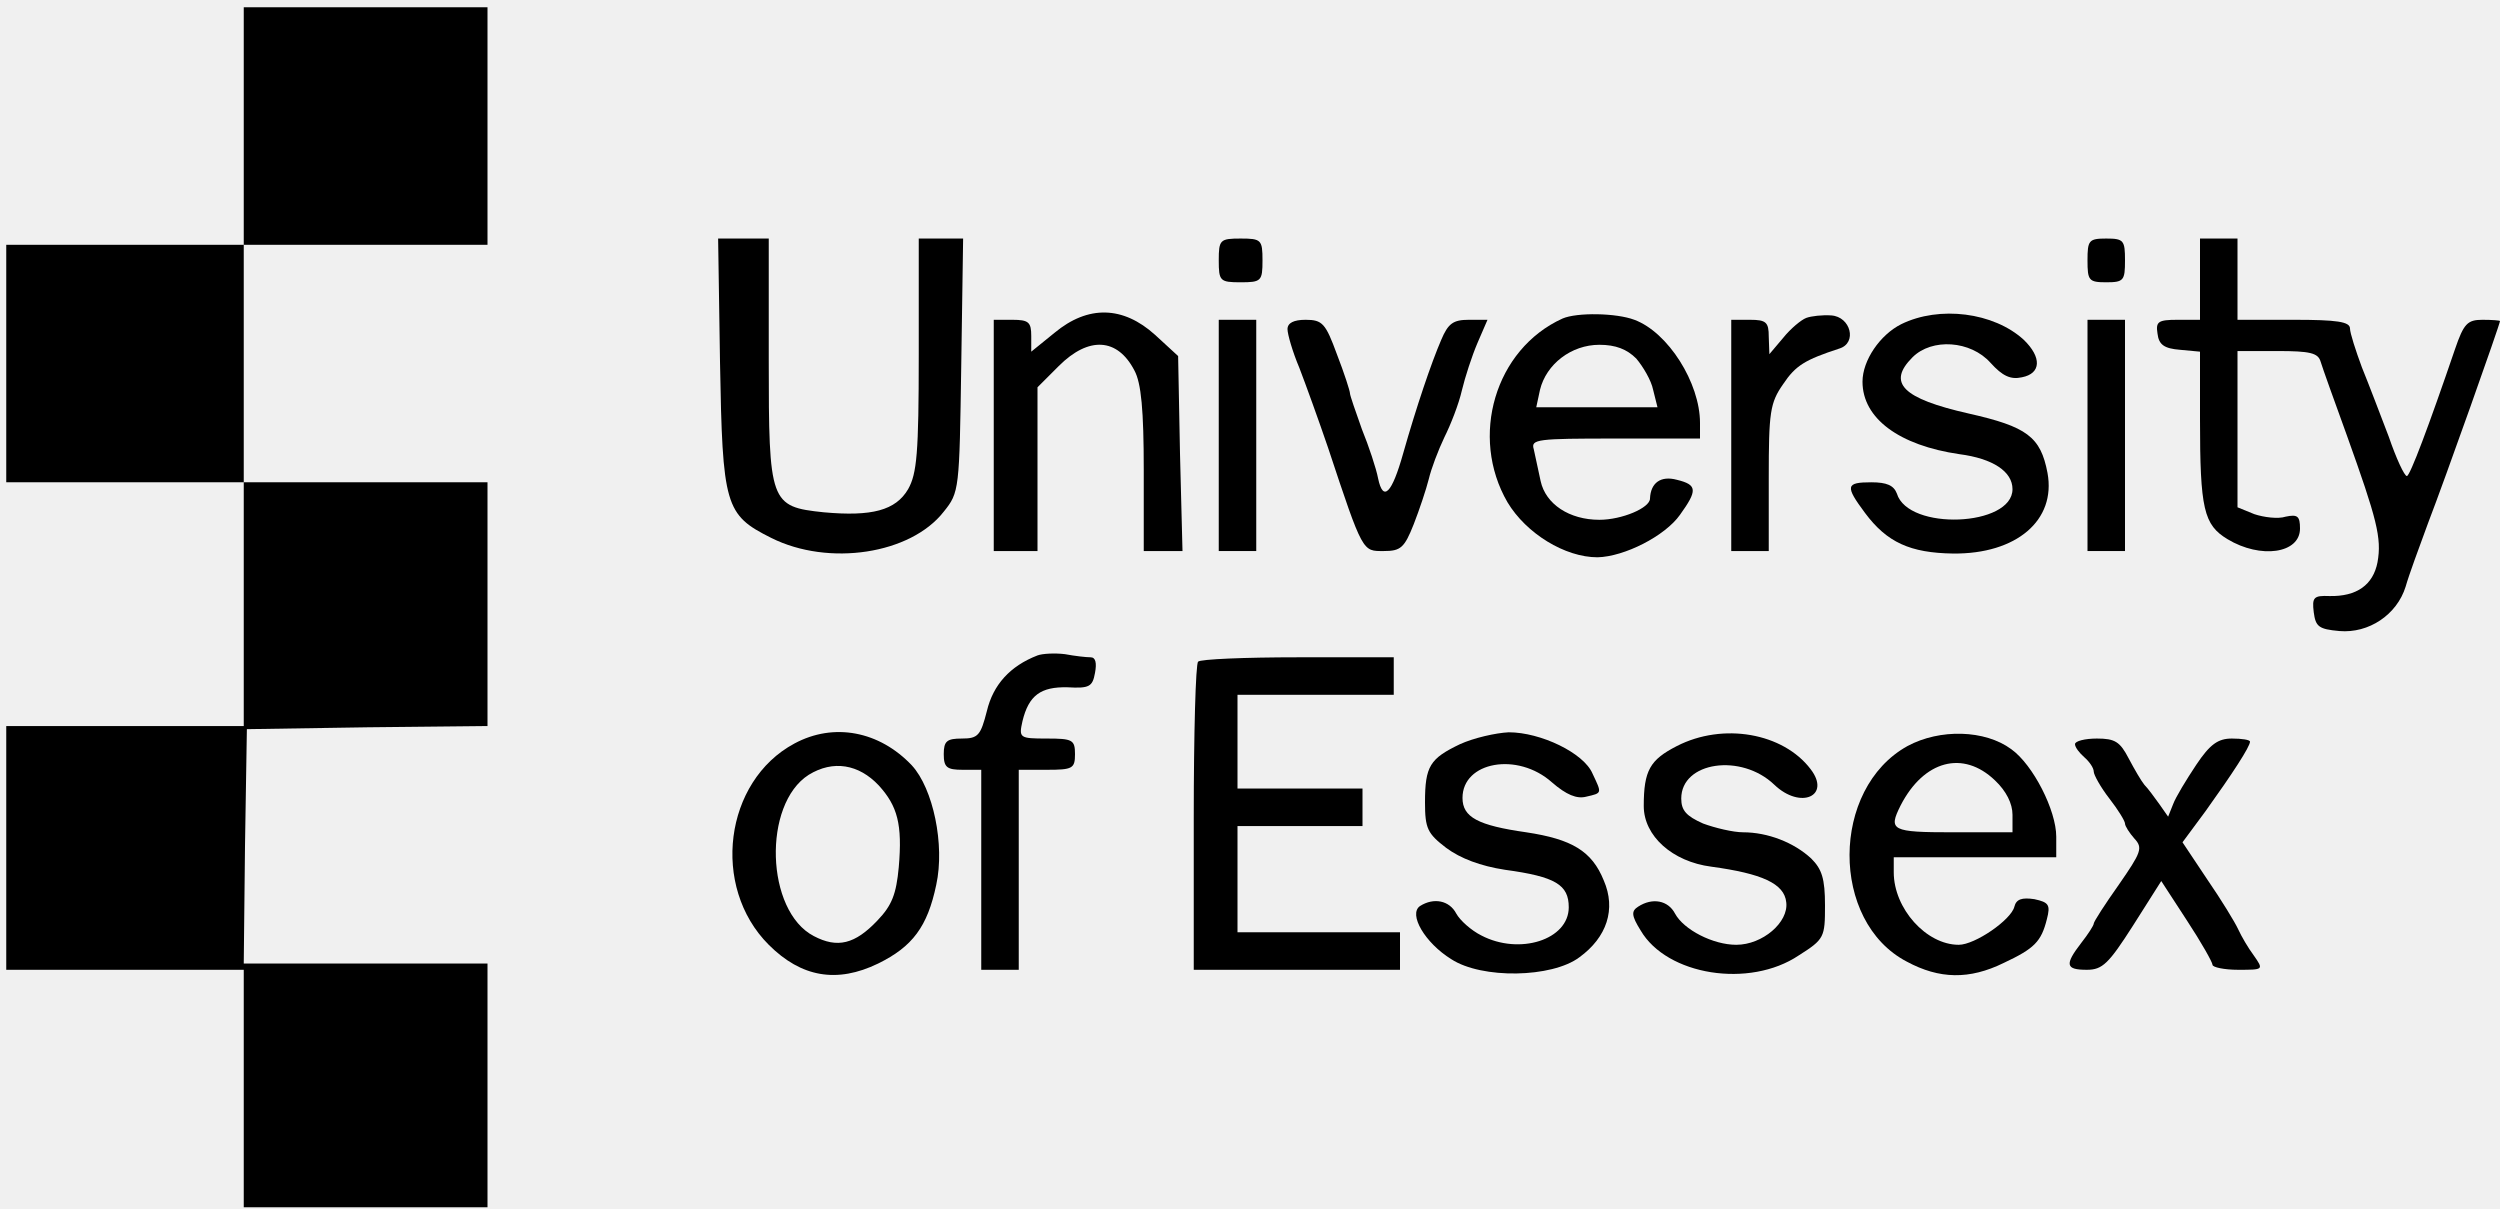
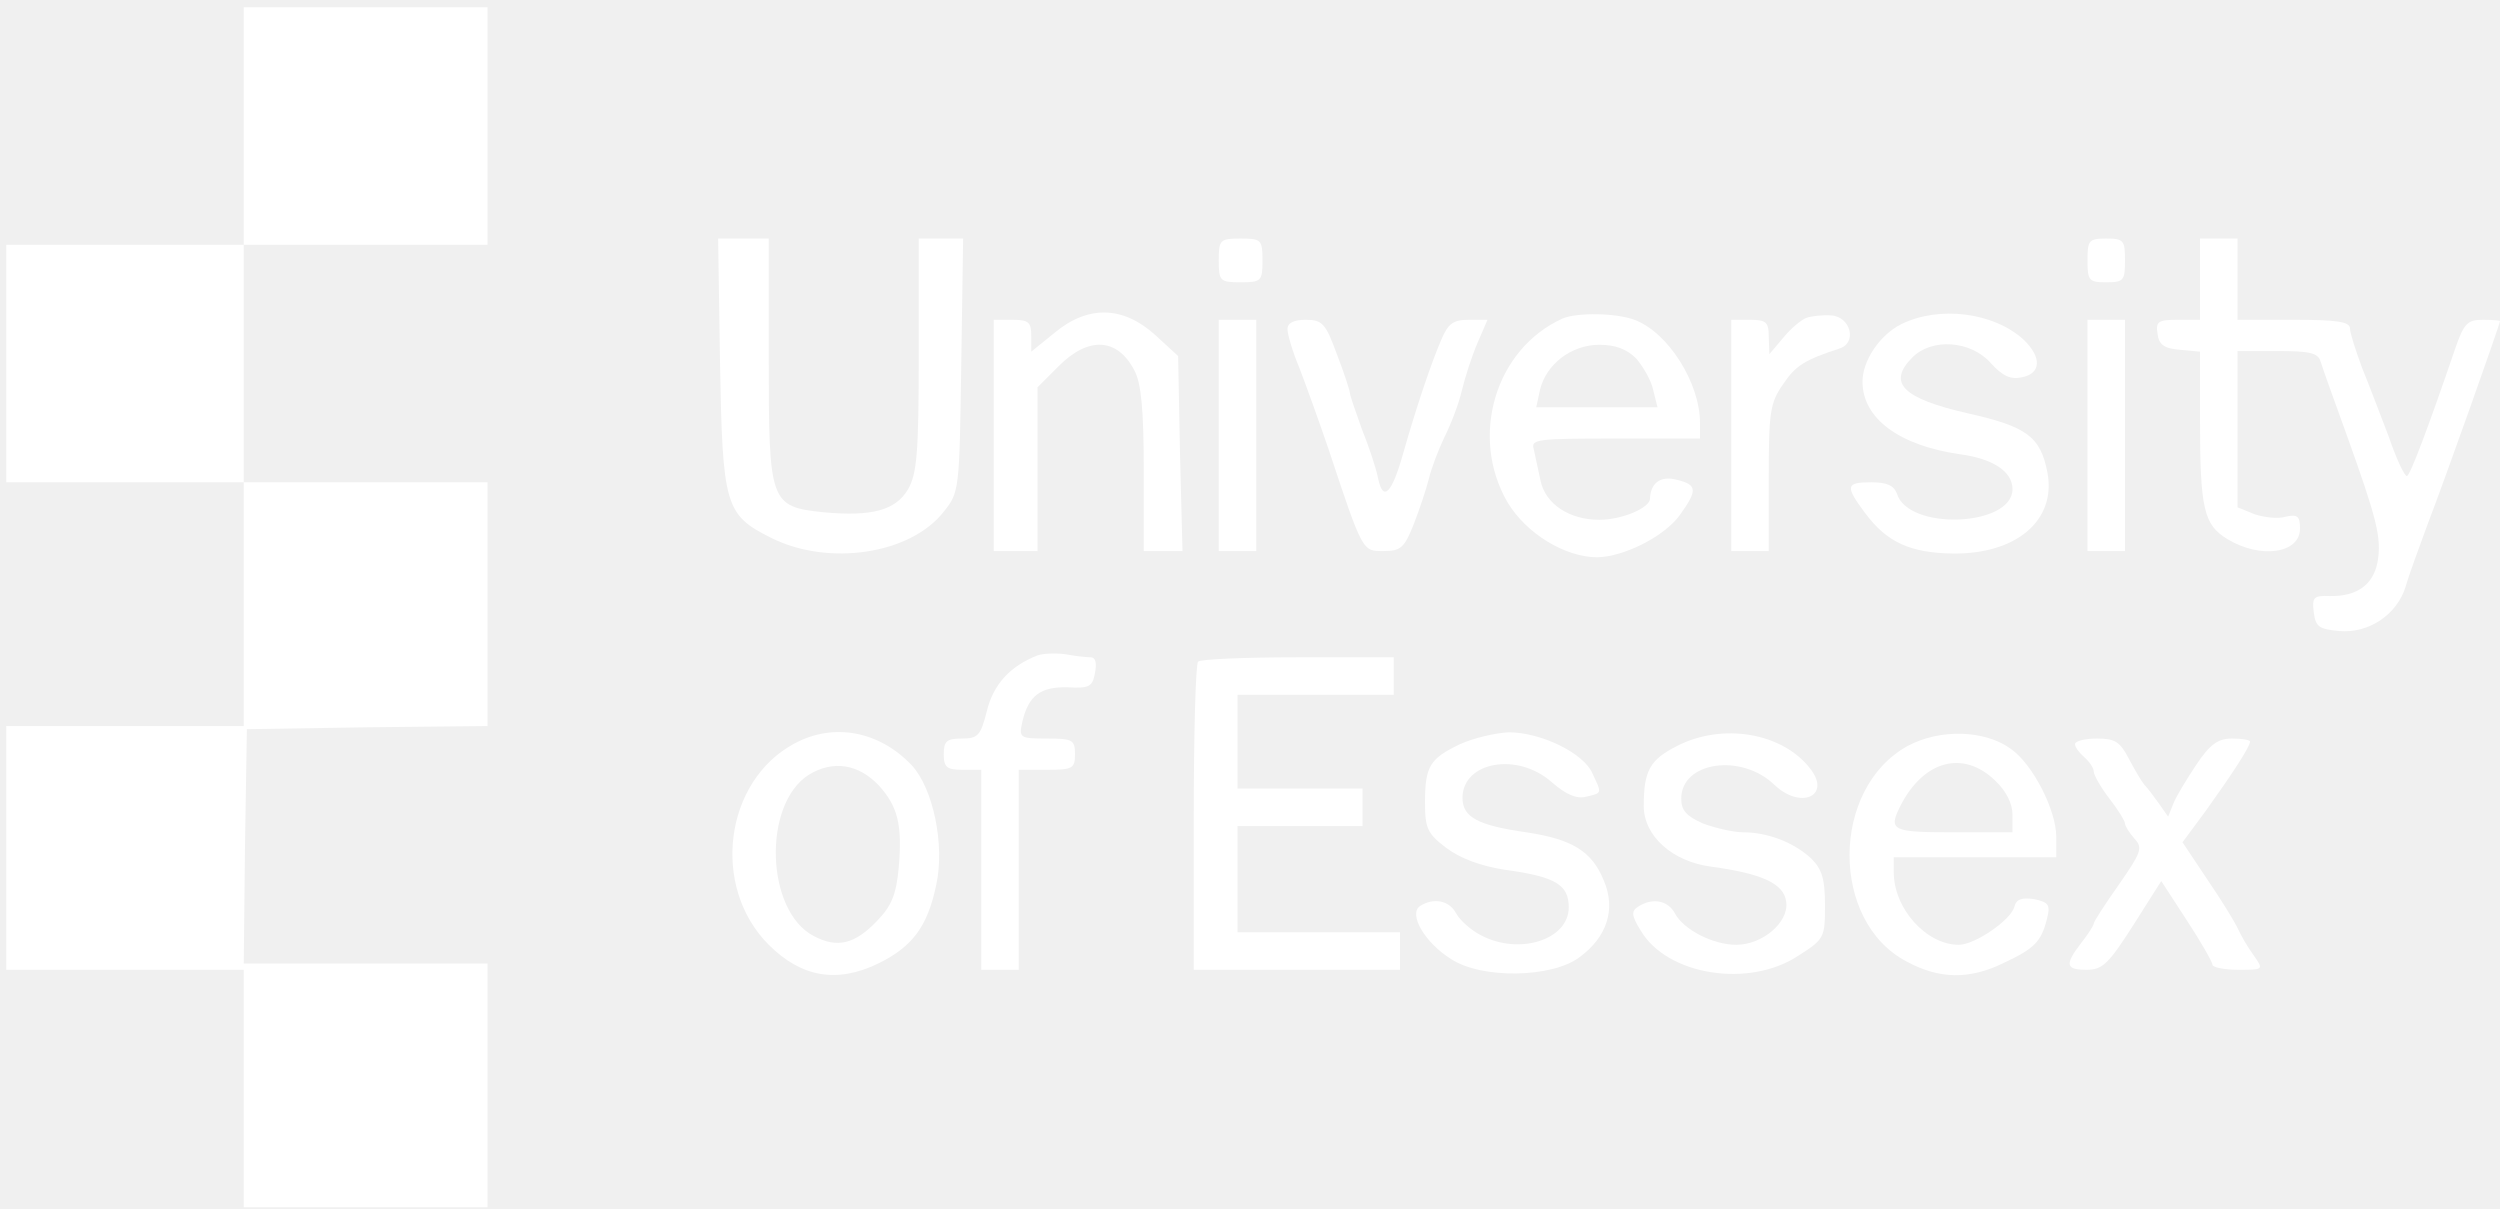
<svg xmlns="http://www.w3.org/2000/svg" version="1.0" width="60pt" height="29pt" viewBox="0 0 400 193" preserveAspectRatio="xMidYMid meet">
-   <g transform="translate(0,193) scale(0.1,-0.1)" fill="#000000" stroke="none">
+   <g transform="translate(0,193) scale(0.1,-0.1)" fill="#ffffff" stroke="none">
    <path d="M390 1730 l0 -190 -190 0 -190 0 0 -190 0 -190 190 0 190 0 0 -195 0 -195 -190 0 -190 0 0 -195 0 -195 190 0 190 0 0 -190 0 -190 195 0 195 0 0 195 0 195 -195 0 -195 0 2 188 3 187 193 3 192 2 0 195 0 195 -195 0 -195 0 0 190 0 190 195 0 195 0 0 190 0 190 -195 0 -195 0 0 -190z" />
    <path d="M1152 1353 c4 -231 8 -245 82 -282 92 -46 223 -26 276 42 25 31 25 35 28 234 l3 203 -35 0 -36 0 0 -186 c0 -158 -3 -190 -17 -215 -20 -34 -58 -44 -135 -37 -86 9 -88 15 -88 244 l0 194 -41 0 -40 0 3 -197z" />
    <path d="M1950 1515 c0 -33 2 -35 35 -35 33 0 35 2 35 35 0 33 -2 35 -35 35 -33 0 -35 -2 -35 -35z" />
    <path d="M3340 1515 c0 -32 2 -35 30 -35 28 0 30 3 30 35 0 32 -2 35 -30 35 -28 0 -30 -3 -30 -35z" />
    <path d="M3520 1485 l0 -65 -36 0 c-31 0 -35 -3 -32 -22 2 -18 11 -24 36 -26 l32 -3 0 -108 c0 -144 6 -169 44 -192 53 -32 116 -23 116 17 0 20 -4 23 -23 19 -12 -4 -35 -1 -50 4 l-27 11 0 125 0 125 64 0 c52 0 65 -3 69 -17 3 -10 22 -63 42 -118 48 -134 56 -164 49 -203 -7 -36 -33 -55 -77 -54 -25 1 -28 -2 -25 -26 3 -23 8 -27 41 -30 47 -4 92 26 106 71 5 18 22 64 36 102 27 70 115 318 115 323 0 1 -13 2 -28 2 -24 0 -30 -6 -44 -47 -42 -123 -72 -203 -77 -203 -4 0 -17 28 -29 63 -13 34 -32 84 -43 111 -10 27 -19 55 -19 62 0 11 -21 14 -90 14 l-90 0 0 65 0 65 -30 0 -30 0 0 -65z" />
    <path d="M1687 1399 l-37 -30 0 25 c0 22 -4 26 -30 26 l-30 0 0 -185 0 -185 35 0 35 0 0 131 0 131 34 34 c48 48 94 45 121 -7 11 -20 15 -64 15 -159 l0 -130 31 0 31 0 -4 156 -3 156 -37 34 c-51 46 -107 48 -161 3z" />
    <path d="M2500 1422 c-108 -49 -149 -189 -88 -294 30 -50 92 -88 144 -88 43 1 108 34 132 68 28 39 28 48 -5 56 -26 7 -42 -5 -43 -30 0 -15 -45 -34 -81 -34 -48 0 -86 25 -94 62 -4 18 -9 41 -11 51 -5 16 6 17 130 17 l136 0 0 25 c0 64 -51 145 -105 165 -29 11 -92 12 -115 2z m118 -64 c11 -13 24 -35 27 -50 l7 -28 -97 0 -97 0 6 28 c10 41 50 72 95 72 26 0 44 -7 59 -22z" />
    <path d="M2890 1423 c-8 -3 -25 -17 -37 -32 l-22 -26 -1 28 c0 23 -4 27 -30 27 l-30 0 0 -185 0 -185 30 0 30 0 0 117 c0 105 2 120 23 150 20 30 35 39 90 57 29 9 18 51 -13 53 -14 1 -32 -1 -40 -4z" />
    <path d="M3042 1413 c-34 -17 -62 -58 -62 -92 0 -59 59 -102 155 -116 54 -7 85 -28 85 -56 0 -60 -167 -67 -185 -7 -5 13 -16 18 -41 18 -41 0 -42 -6 -10 -49 35 -47 72 -64 141 -65 101 -1 165 53 151 129 -11 58 -33 74 -126 95 -106 24 -131 49 -90 90 31 31 93 27 125 -9 19 -21 32 -27 50 -23 31 6 32 32 3 60 -48 44 -135 55 -196 25z" />
    <path d="M1950 1235 l0 -185 30 0 30 0 0 185 0 185 -30 0 -30 0 0 -185z" />
    <path d="M2060 1405 c0 -8 8 -36 19 -62 10 -26 31 -84 46 -128 56 -169 55 -165 89 -165 27 0 33 5 48 43 9 23 20 56 24 72 4 17 15 46 25 67 10 20 23 53 28 75 5 21 16 55 25 76 l16 37 -30 0 c-25 0 -33 -6 -44 -32 -16 -37 -40 -108 -61 -182 -18 -64 -32 -78 -40 -40 -3 16 -15 52 -26 79 -10 28 -19 54 -19 57 0 4 -9 32 -21 63 -18 49 -23 55 -50 55 -19 0 -29 -5 -29 -15z" />
    <path d="M3340 1235 l0 -185 30 0 30 0 0 185 0 185 -30 0 -30 0 0 -185z" />
    <path d="M1660 883 c-44 -17 -71 -47 -81 -89 -10 -39 -14 -44 -40 -44 -24 0 -29 -4 -29 -25 0 -21 5 -25 30 -25 l30 0 0 -160 0 -160 30 0 30 0 0 160 0 160 45 0 c41 0 45 2 45 25 0 23 -4 25 -45 25 -44 0 -45 1 -39 28 10 41 29 55 72 54 35 -2 40 1 44 23 3 16 1 25 -7 25 -7 0 -25 2 -41 5 -16 2 -36 1 -44 -2z" />
    <path d="M1917 873 c-4 -3 -7 -116 -7 -250 l0 -243 165 0 165 0 0 30 0 30 -130 0 -130 0 0 85 0 85 100 0 100 0 0 30 0 30 -100 0 -100 0 0 75 0 75 125 0 125 0 0 30 0 30 -153 0 c-85 0 -157 -3 -160 -7z" />
    <path d="M1271 742 c-112 -60 -134 -229 -41 -322 52 -52 109 -62 175 -30 55 27 79 59 93 126 14 64 -5 154 -39 191 -52 55 -125 69 -188 35z m135 -67 c30 -33 38 -62 32 -131 -4 -43 -11 -61 -34 -85 -36 -38 -64 -45 -102 -25 -77 40 -82 211 -8 258 39 24 80 17 112 -17z" />
    <path d="M2336 741 c-48 -23 -56 -35 -56 -93 0 -42 4 -50 34 -73 23 -17 55 -29 94 -35 81 -11 102 -24 102 -60 0 -52 -79 -77 -140 -45 -16 8 -34 24 -40 35 -11 21 -36 26 -58 12 -19 -13 8 -59 50 -85 49 -32 161 -30 205 3 44 32 59 77 39 123 -19 47 -51 66 -124 77 -77 11 -102 24 -102 55 0 58 88 74 143 25 23 -20 40 -27 55 -23 26 6 25 5 10 37 -14 33 -83 66 -134 66 -21 -1 -56 -9 -78 -19z" />
    <path d="M2683 738 c-43 -22 -53 -39 -53 -96 0 -48 46 -89 108 -97 81 -11 117 -27 120 -57 4 -32 -38 -68 -80 -68 -37 0 -84 24 -98 50 -11 21 -36 26 -59 11 -11 -7 -11 -14 4 -38 42 -72 174 -93 253 -40 41 26 42 29 42 80 0 43 -5 58 -22 75 -28 26 -70 42 -109 42 -16 0 -45 7 -64 14 -27 12 -35 21 -35 40 0 59 96 73 149 22 42 -40 91 -18 58 25 -44 58 -140 75 -214 37z" />
    <path d="M3052 738 c-123 -68 -124 -281 -1 -345 52 -28 100 -29 155 -2 49 23 60 34 69 70 6 23 3 27 -20 32 -20 3 -29 0 -32 -12 -5 -21 -63 -61 -89 -61 -52 0 -104 58 -104 116 l0 24 130 0 130 0 0 33 c0 42 -37 115 -72 140 -42 31 -114 33 -166 5z m140 -55 c18 -17 28 -37 28 -55 l0 -28 -95 0 c-99 0 -104 3 -84 43 37 72 100 89 151 40z" />
    <path d="M3320 741 c0 -5 7 -14 15 -21 8 -7 15 -17 15 -23 0 -5 11 -25 25 -43 14 -18 25 -36 25 -40 0 -4 7 -15 15 -24 14 -15 11 -22 -25 -74 -22 -31 -40 -59 -40 -62 0 -3 -9 -17 -20 -31 -27 -35 -25 -43 9 -43 25 0 35 10 74 71 l45 71 41 -63 c23 -35 41 -67 41 -71 0 -4 19 -8 41 -8 41 0 41 0 25 23 -9 12 -20 31 -25 42 -5 11 -27 47 -49 79 l-40 60 37 50 c43 60 71 103 71 111 0 3 -13 5 -29 5 -22 0 -35 -9 -57 -42 -16 -24 -33 -52 -37 -63 l-8 -20 -14 20 c-8 11 -18 25 -24 31 -5 6 -16 25 -25 42 -14 27 -22 32 -51 32 -19 0 -35 -4 -35 -9z" />
  </g>
</svg>
